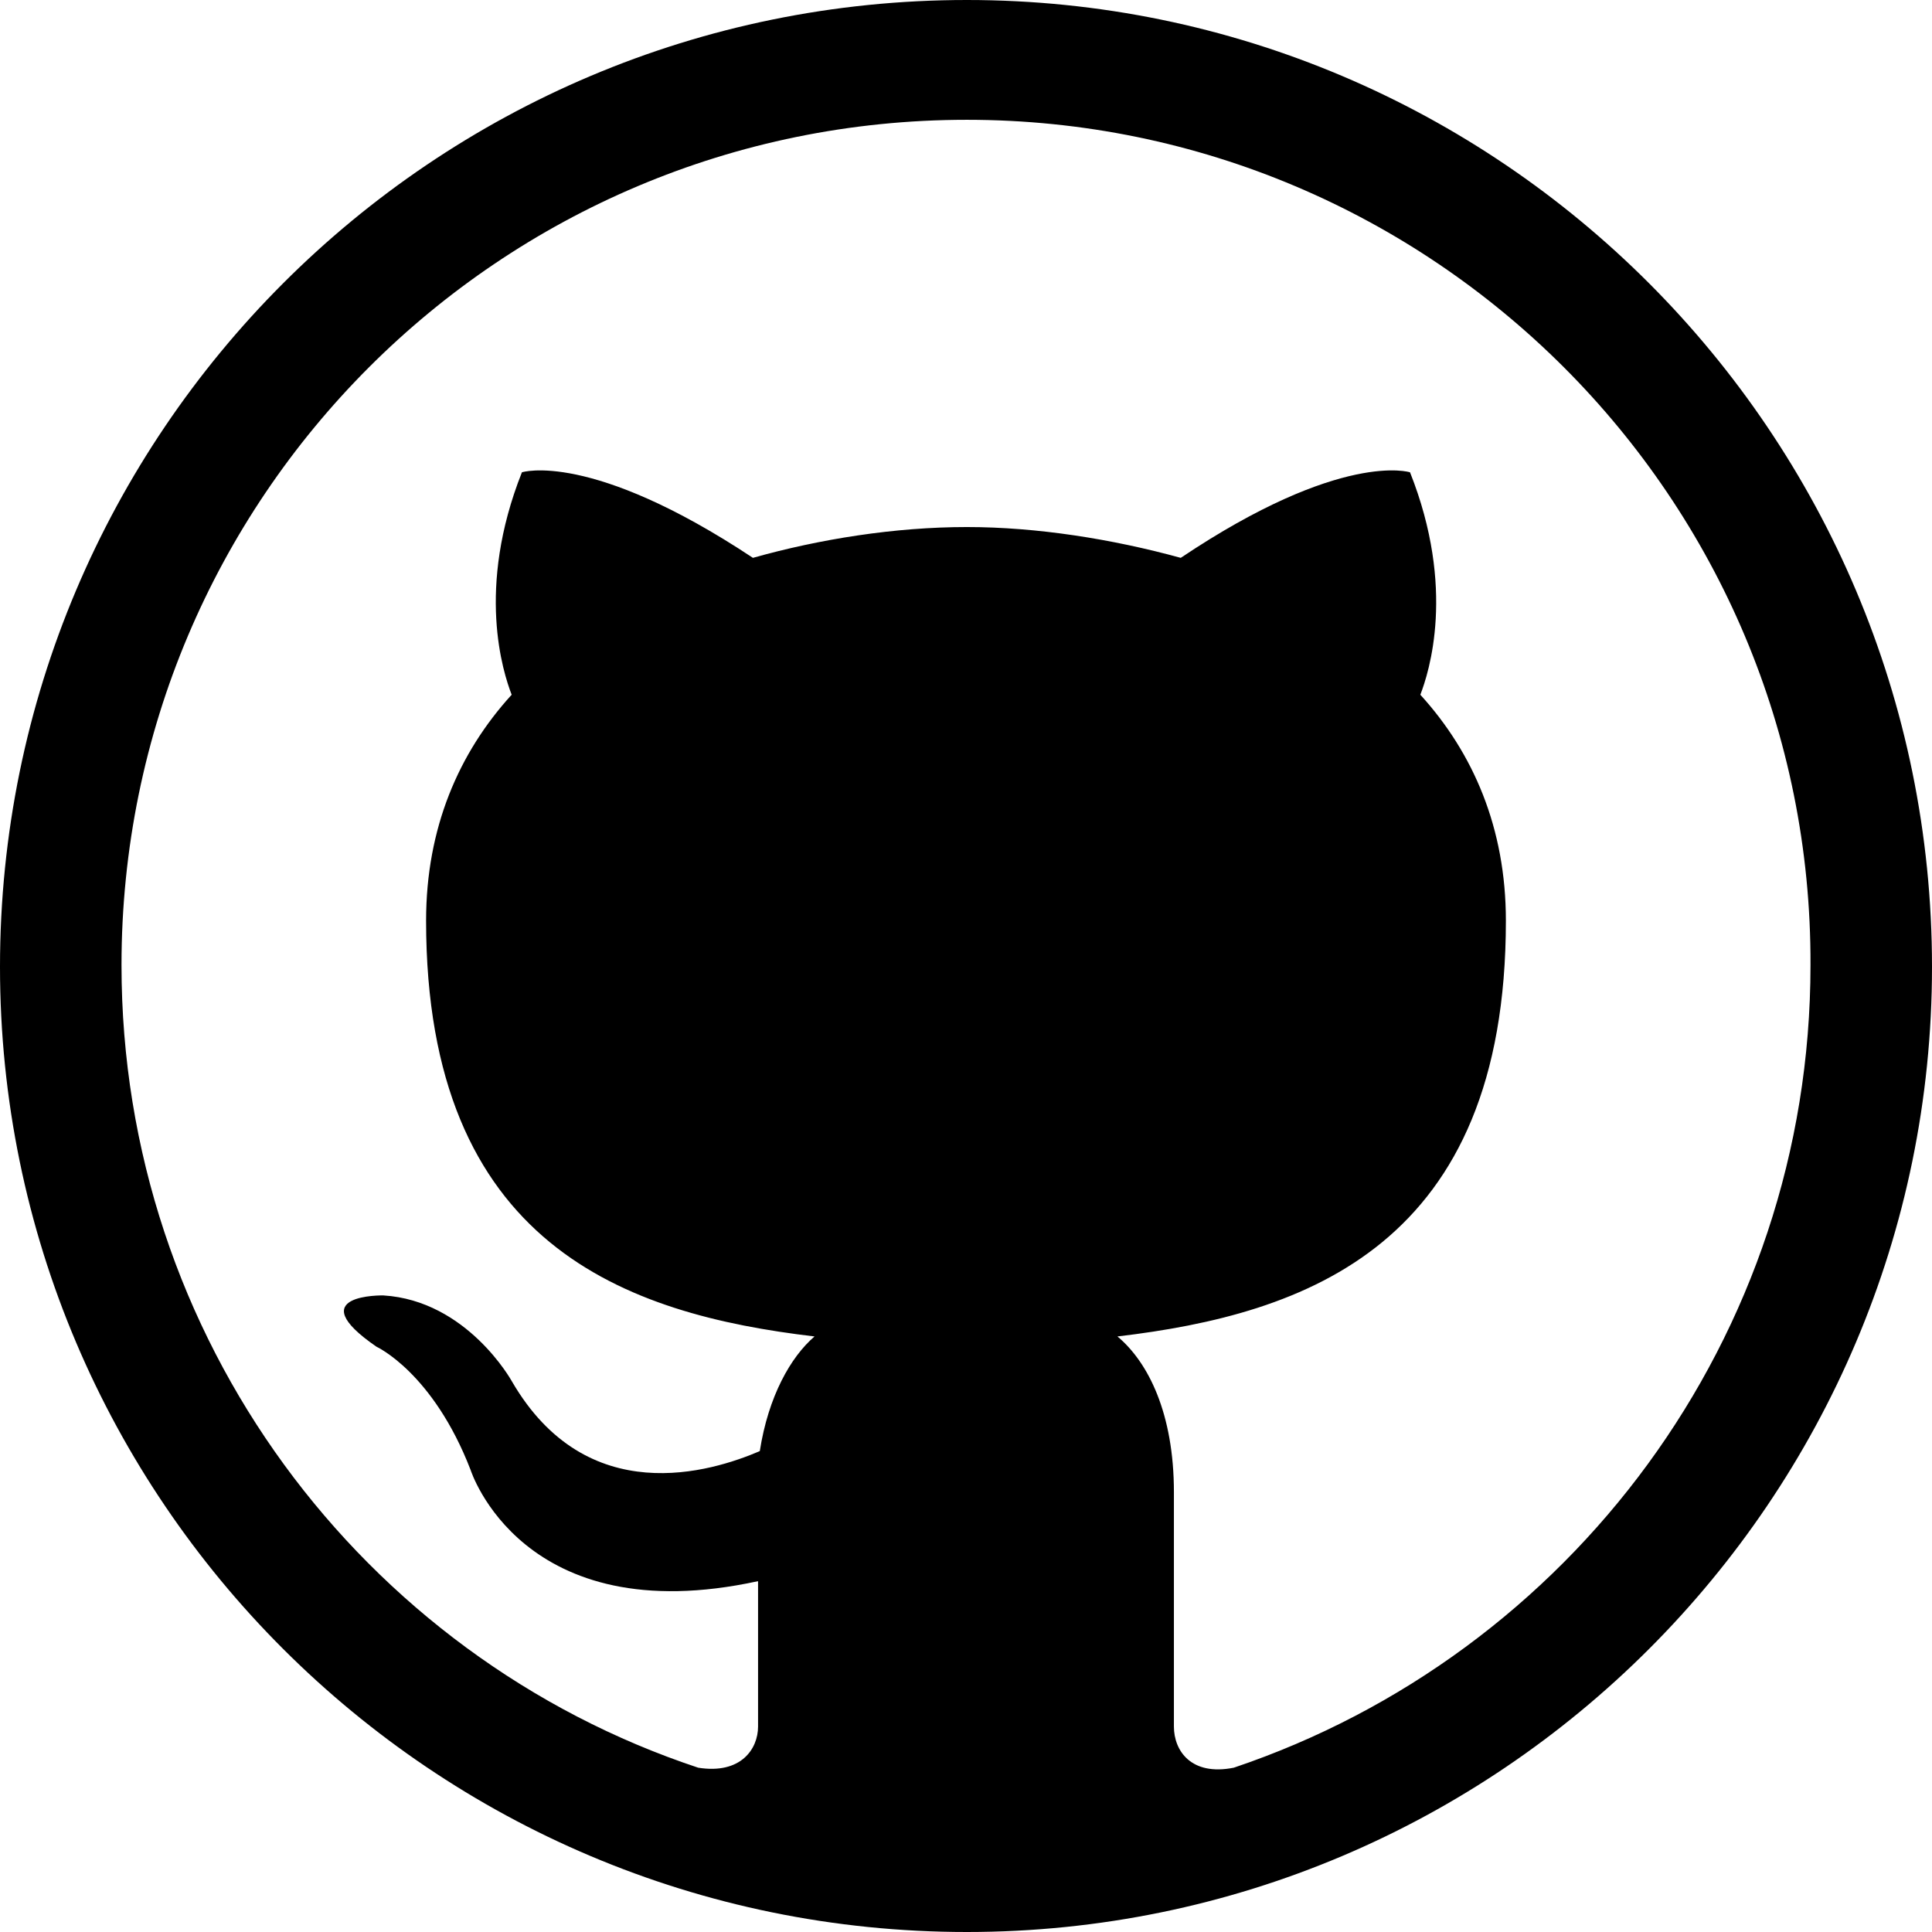
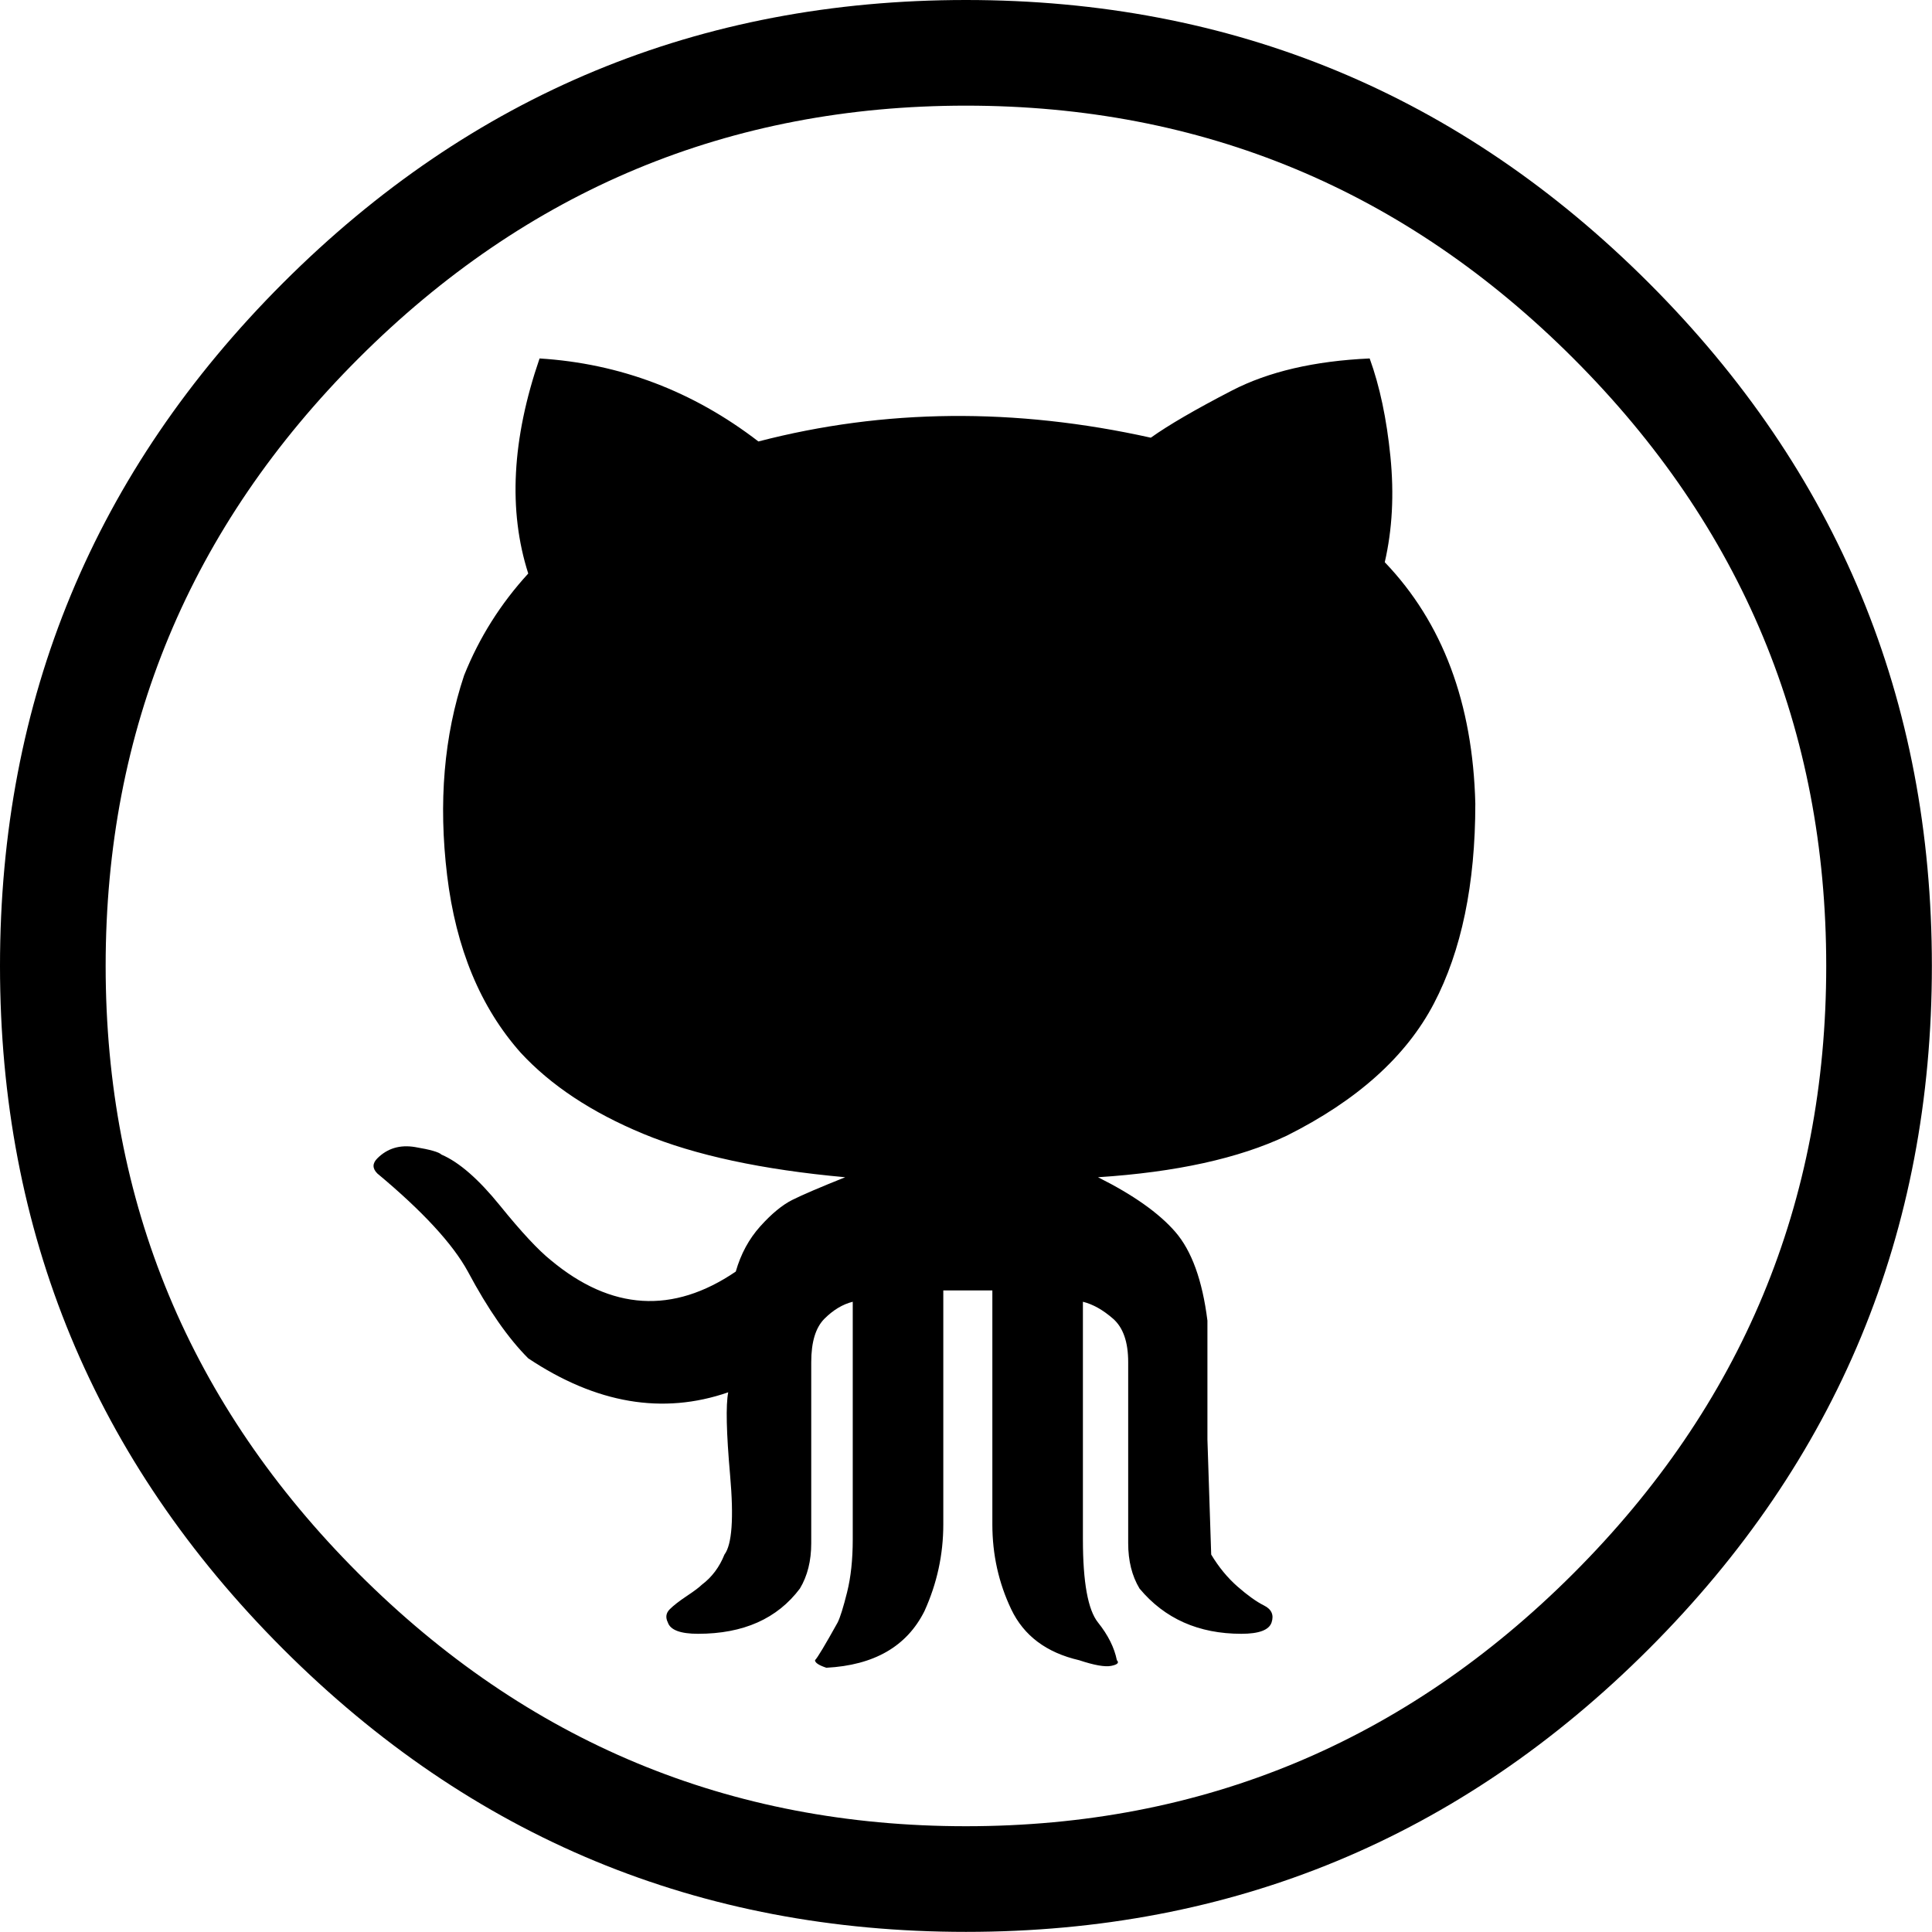
- <svg xmlns="http://www.w3.org/2000/svg" enable-background="new 0 0 512 512" height="512px" id="Layer_1" version="1.1" viewBox="0 0 512 512" width="512px" xml:space="preserve">
-   <g>
-     <path clip-rule="evenodd" d="M296.133,354.174c49.885-5.891,102.942-24.029,102.942-110.192   c0-24.49-8.624-44.448-22.67-59.869c2.266-5.89,9.515-28.114-2.734-58.947c0,0-18.139-5.898-60.759,22.669   c-18.139-4.983-38.09-8.163-56.682-8.163c-19.053,0-39.011,3.18-56.697,8.163c-43.082-28.567-61.22-22.669-61.22-22.669   c-12.241,30.833-4.983,53.057-2.718,58.947c-14.061,15.42-22.677,35.379-22.677,59.869c0,86.163,53.057,104.301,102.942,110.192   c-6.344,5.452-12.241,15.873-14.507,30.387c-12.702,5.438-45.808,15.873-65.758-18.592c0,0-11.795-21.31-34.012-22.669   c0,0-22.224-0.453-1.813,13.592c0,0,14.96,6.812,24.943,32.653c0,0,13.6,43.089,76.179,29.48v38.543   c0,5.906-4.53,12.702-15.865,10.89C96.139,438.977,32.2,354.626,32.2,255.77c0-123.807,100.216-224.022,224.03-224.022   c123.347,0,224.023,100.216,223.57,224.022c0,98.856-63.946,182.754-152.828,212.688c-11.342,2.266-15.873-4.53-15.873-10.89   V395.45C311.1,374.577,304.288,360.985,296.133,354.174L296.133,354.174z M512,256.23C512,114.73,397.263,0,256.23,0   C114.73,0,0,114.73,0,256.23C0,397.263,114.73,512,256.23,512C397.263,512,512,397.263,512,256.23L512,256.23z" fill="#000" fill-rule="evenodd" />
-   </g>
+ <svg xmlns="http://www.w3.org/2000/svg" height="1000" width="1000">
+   <path d="M0 499.968q0 -207.018 146.475 -353.493t353.493 -146.475 353.493 146.475 146.475 353.493 -146.475 353.493 -353.493 146.475 -353.493 -146.475 -146.475 -353.493zm54.684 0q0 183.582 130.851 314.433t314.433 130.851 314.433 -130.851 130.851 -314.433 -130.851 -314.433 -314.433 -130.851 -314.433 130.851 -130.851 314.433zm140.616 107.415q-3.906 -3.906 0 -7.812 7.812 -7.812 19.53 -5.859t13.671 3.906q13.671 5.859 30.271 26.366t26.366 28.319q46.872 39.06 95.697 5.859 3.906 -13.671 12.694 -23.436t16.601 -13.671 27.342 -11.718q-64.449 -5.859 -104.486 -22.46t-63.473 -41.989q-31.248 -35.154 -38.084 -91.791t8.789 -103.509q11.718 -29.295 33.201 -52.731 -15.624 -48.825 5.859 -111.321 62.496 3.906 113.274 42.966 97.65 -25.389 203.112 -1.953 13.671 -9.765 41.989 -24.413t71.285 -16.601q7.812 21.483 10.742 50.778t-2.929 54.684q44.919 46.872 46.872 124.992 0 62.496 -21.483 103.509t-76.167 68.355q-37.107 17.577 -97.65 21.483 27.342 13.671 40.037 28.319t16.601 45.895l0 61.52t1.953 59.567q5.859 9.765 13.671 16.601t13.671 9.765 3.906 8.789 -15.624 5.859q-33.201 0 -52.731 -23.436 -5.859 -9.765 -5.859 -23.436l0 -93.744q0 -15.624 -7.812 -22.46t-15.624 -8.789l0 123.039q0 33.201 7.812 42.966t9.765 19.53q1.953 1.953 -2.929 2.929t-16.601 -2.929q-25.389 -5.859 -35.154 -26.366t-9.765 -43.943l0 -121.086l-25.389 0l0 121.086q0 23.436 -9.765 44.919 -13.671 27.342 -50.778 29.295 -5.859 -1.953 -5.859 -3.906 1.953 -1.953 11.718 -19.53 1.953 -3.906 4.883 -15.624t2.929 -27.342l0 -123.039q-7.812 1.953 -14.648 8.789t-6.836 22.46l0 93.744q0 13.671 -5.859 23.436 -17.577 23.436 -52.731 23.436 -13.671 0 -15.624 -5.859 -1.953 -3.906 .977 -6.836t8.789 -6.836 7.812 -5.859q7.812 -5.859 11.718 -15.624 5.859 -7.812 2.929 -41.013t-.977 -42.966q-50.778 17.577 -103.509 -17.577 -15.624 -15.624 -31.248 -44.919 -11.718 -21.483 -46.872 -50.778z" />
</svg>
